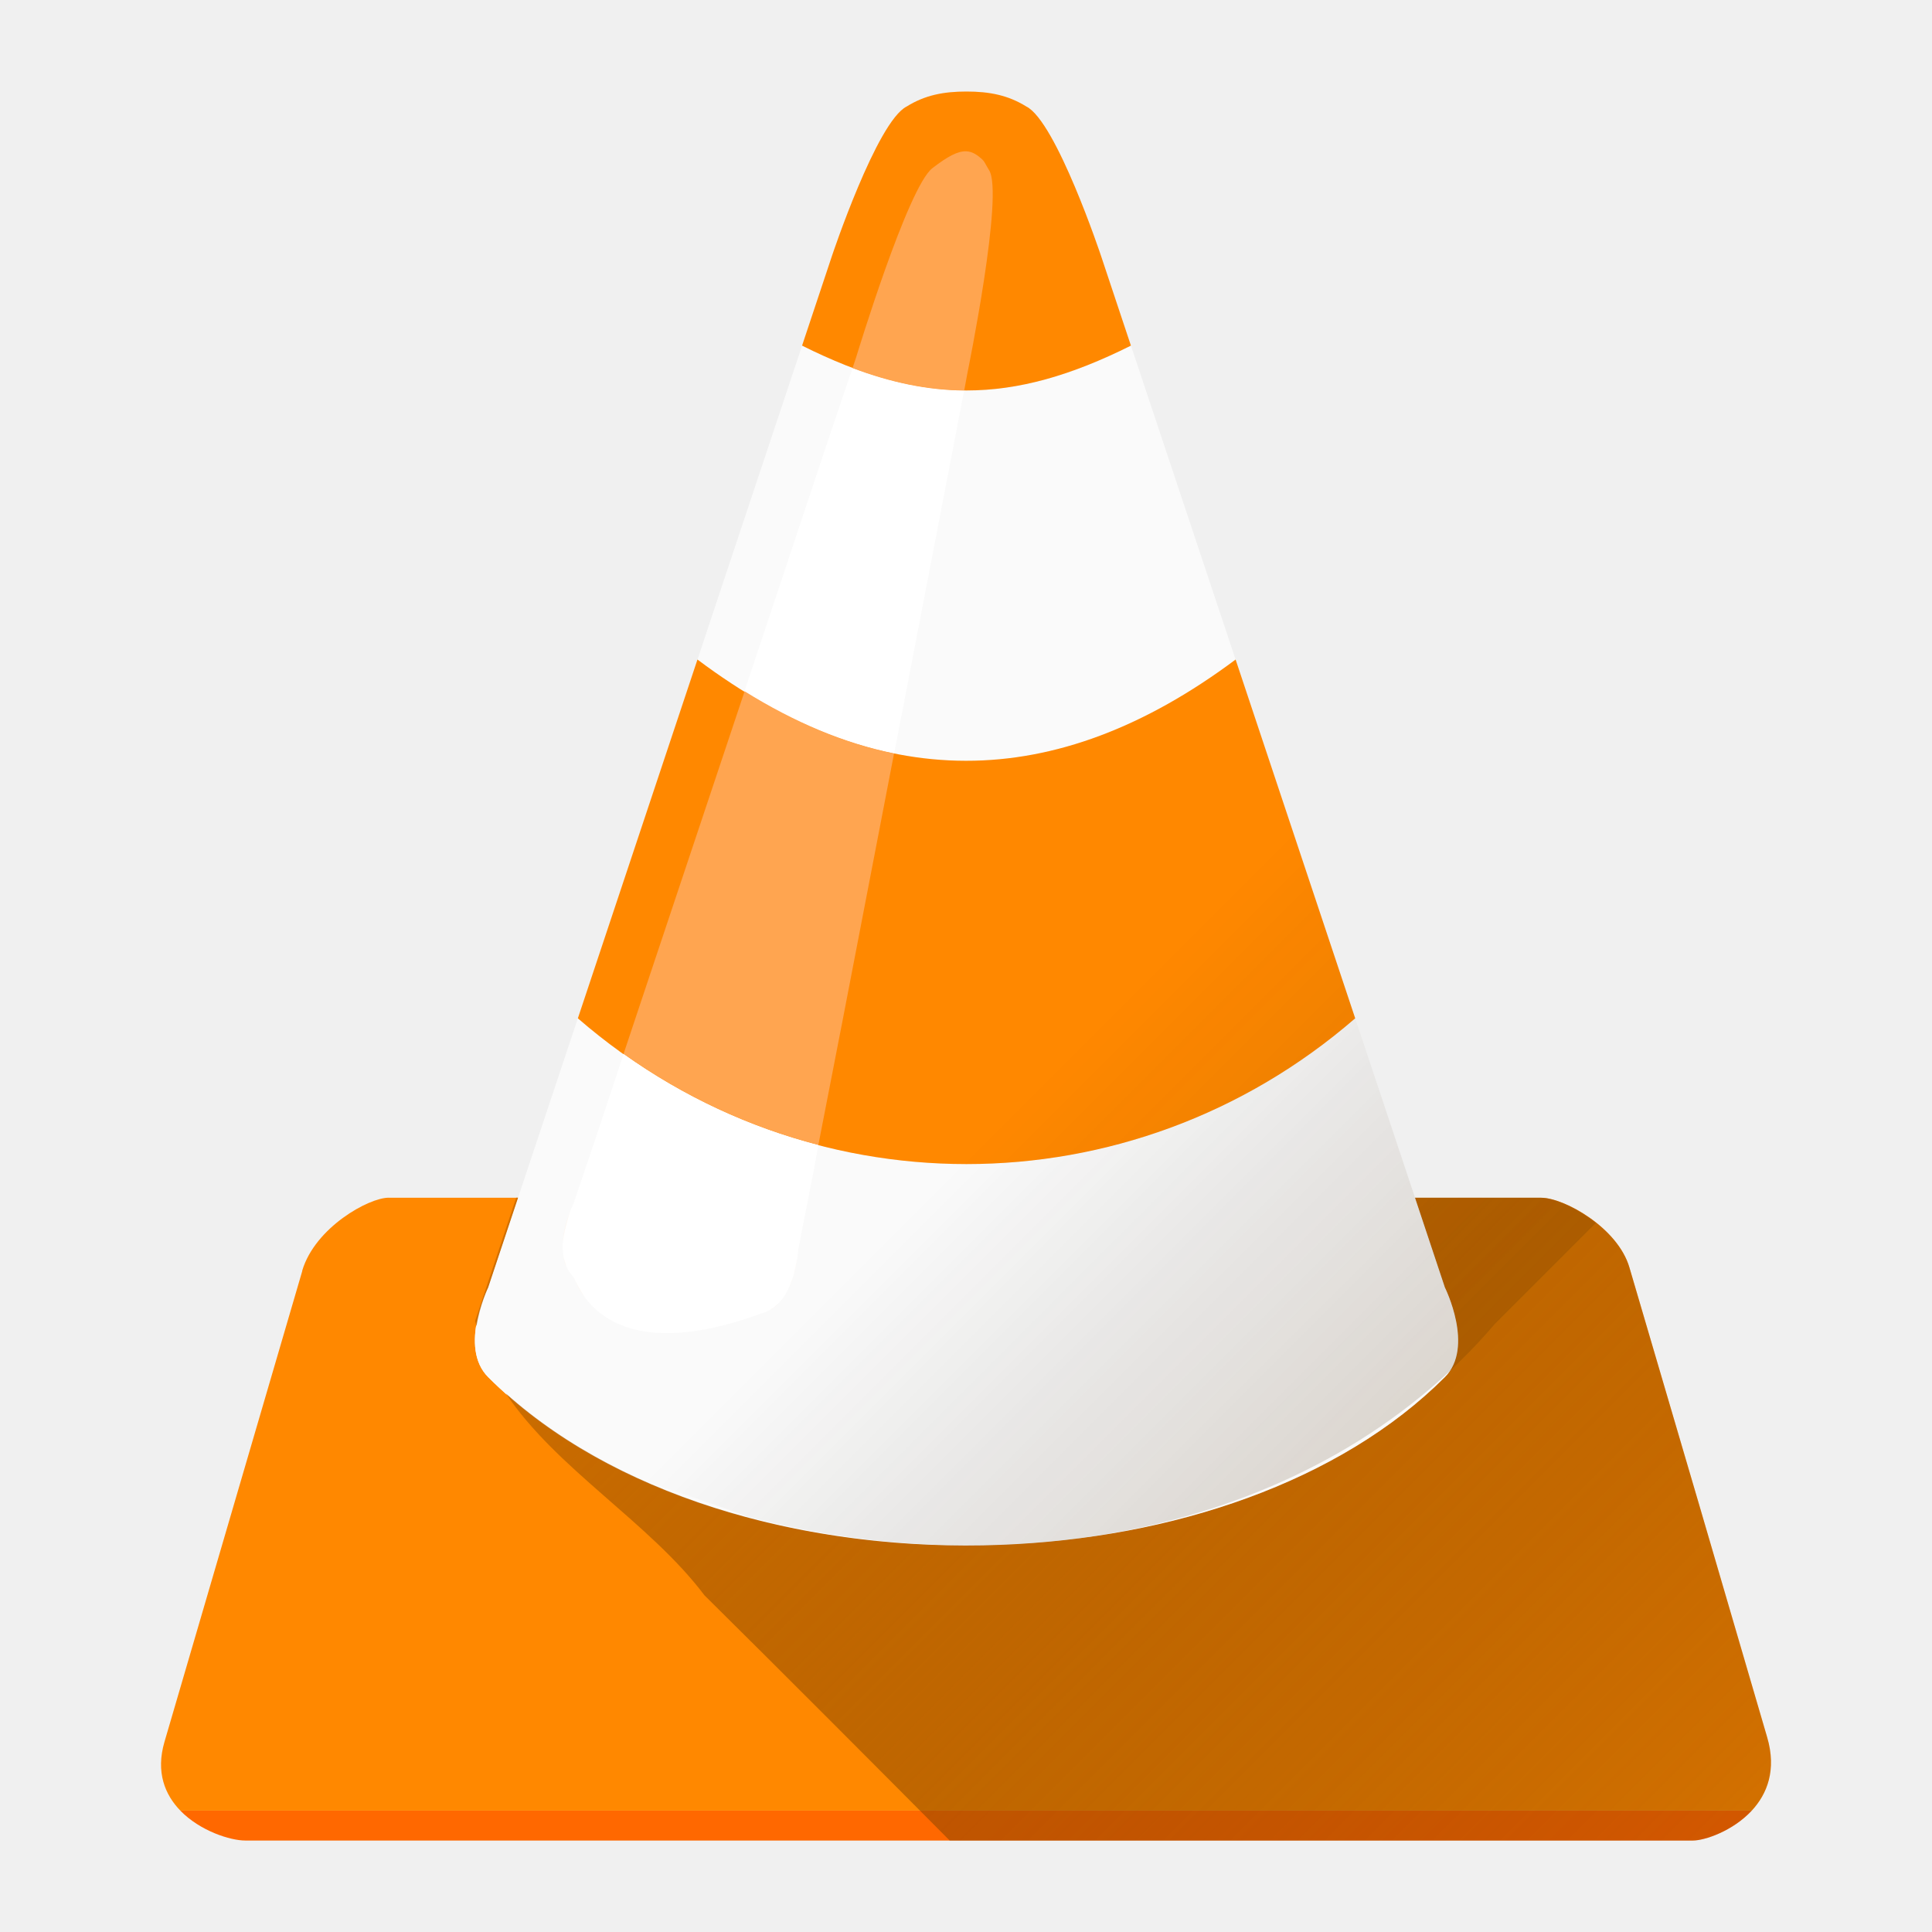
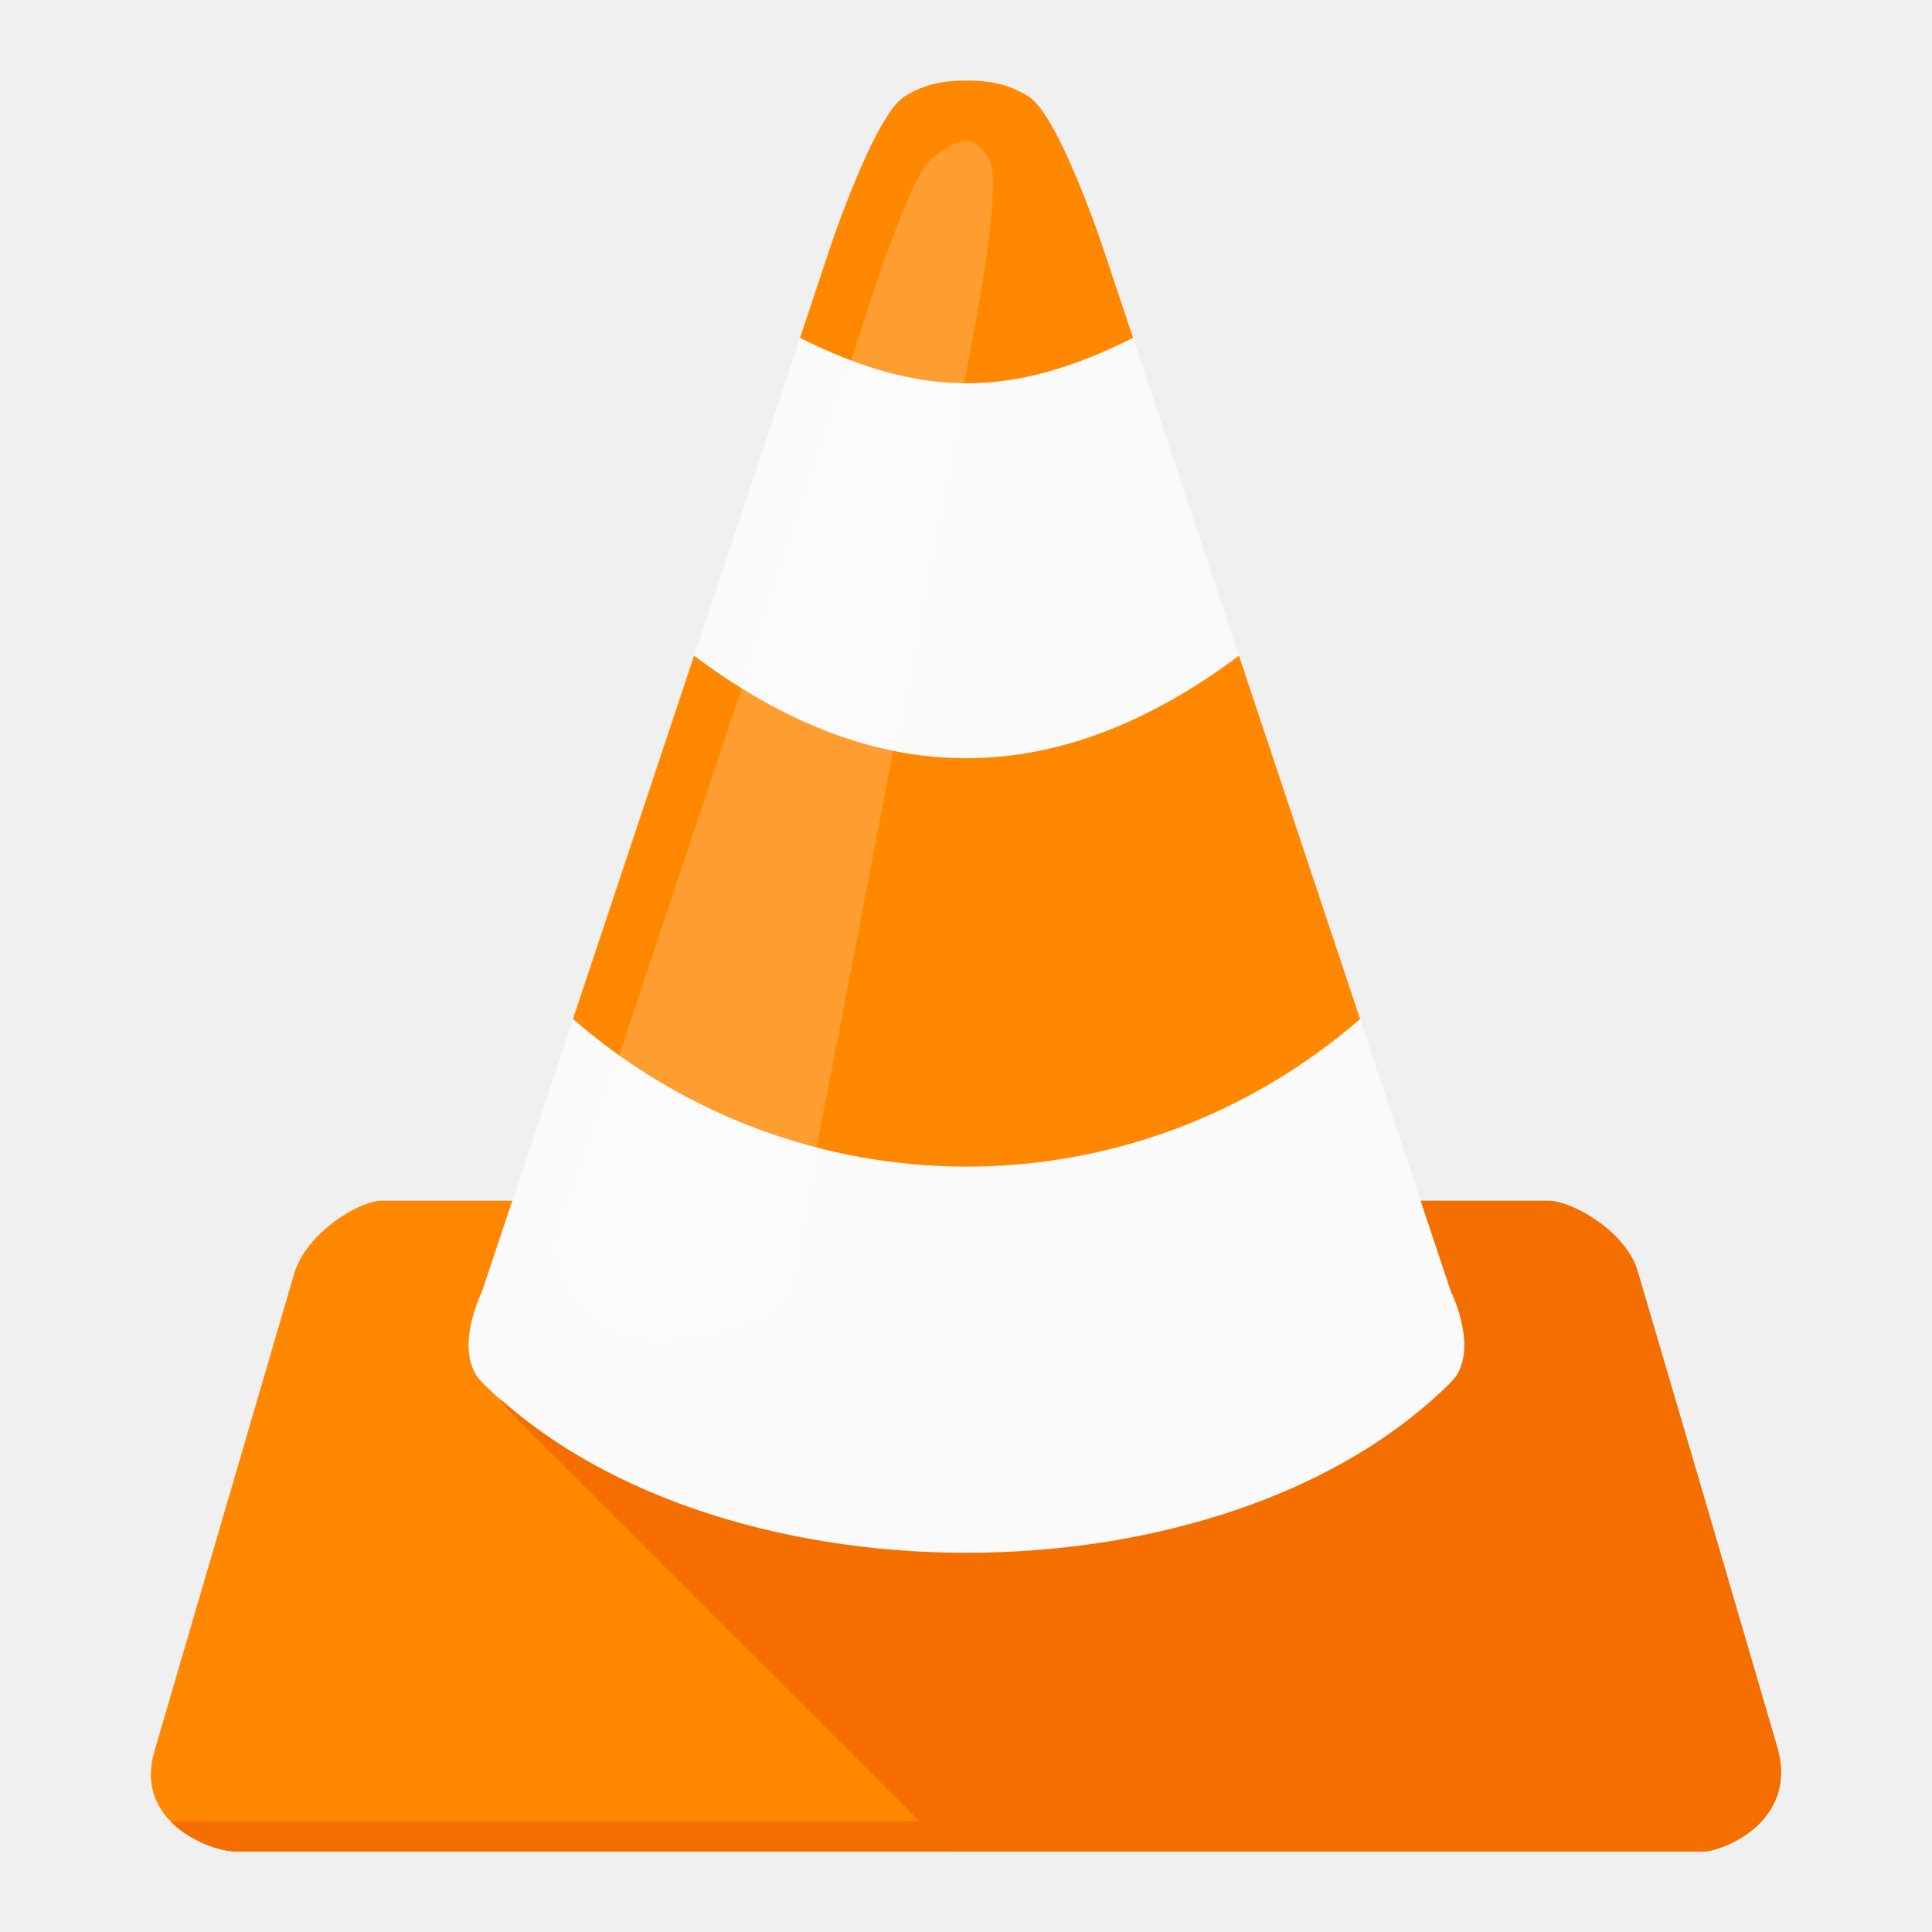
- <svg xmlns="http://www.w3.org/2000/svg" xmlns:xlink="http://www.w3.org/1999/xlink" width="300" height="300" id="svg3075" version="1.1">
+ <svg xmlns="http://www.w3.org/2000/svg" xmlns:xlink="http://www.w3.org/1999/xlink" width="48" height="48" id="svg3075" version="1.1">
  <defs id="defs3077">
    <linearGradient id="linearGradient3906">
      <stop style="stop-color:#ffffff;stop-opacity:1;" offset="0" id="stop3908" />
      <stop style="stop-color:#ffffff;stop-opacity:0;" offset="1" id="stop3910" />
    </linearGradient>
    <linearGradient id="linearGradient5801">
      <stop id="stop5807" offset="0" style="stop-color:#7f4400;stop-opacity:0.498;" />
      <stop style="stop-color:#000000;stop-opacity:0;" offset="1" id="stop5805" />
    </linearGradient>
    <linearGradient id="linearGradient4755">
      <stop id="stop4757" offset="0" style="stop-color:#000000;stop-opacity:1;" />
      <stop id="stop4759" offset="1" style="stop-color:#000000;stop-opacity:0;" />
    </linearGradient>
    <linearGradient xlink:href="#linearGradient4755" id="linearGradient3168" gradientUnits="userSpaceOnUse" gradientTransform="matrix(0.7064514,0,0,0.7064514,-127.8762,199.8085)" x1="130" y1="972.362" x2="350" y2="1202.362" />
    <linearGradient xlink:href="#linearGradient5801" id="linearGradient3170" gradientUnits="userSpaceOnUse" gradientTransform="matrix(0.7064514,0,0,0.7064514,-127.8762,405.0506)" x1="288" y1="905.837" x2="248" y2="865.837" />
    <linearGradient xlink:href="#linearGradient3906" id="linearGradient3172" gradientUnits="userSpaceOnUse" gradientTransform="matrix(0.7064514,0,0,0.7064514,-339.8116,411.7439)" x1="548" y1="840.362" x2="520" y2="868.362" />
    <linearGradient xlink:href="#linearGradient4755-4" id="linearGradient3243" gradientUnits="userSpaceOnUse" gradientTransform="matrix(0.7329179,0,0,0.7329179,-68.42505,408.9889)" x1="288" y1="905.837" x2="248" y2="865.837" />
    <linearGradient id="linearGradient4755-4">
      <stop id="stop4757-9" offset="0" style="stop-color:#ff8800;stop-opacity:1;" />
      <stop id="stop4759-3" offset="1" style="stop-color:#000000;stop-opacity:0;" />
    </linearGradient>
    <linearGradient xlink:href="#linearGradient4755-4" id="linearGradient3902" gradientUnits="userSpaceOnUse" gradientTransform="matrix(0.7329179,0,0,0.7329179,-68.42505,196.0576)" x1="220" y1="1064.362" x2="324" y2="1200.362" />
    <linearGradient id="linearGradient4041">
      <stop id="stop4043" offset="0" style="stop-color:#ff8800;stop-opacity:1;" />
      <stop id="stop4045" offset="1" style="stop-color:#000000;stop-opacity:0;" />
    </linearGradient>
    <linearGradient xlink:href="#linearGradient4755-4" id="linearGradient4102" gradientUnits="userSpaceOnUse" gradientTransform="matrix(0.7329179,0,0,0.7329179,-68.42505,196.0576)" x1="220" y1="1064.362" x2="324" y2="1200.362" />
    <linearGradient xlink:href="#linearGradient4755-4" id="linearGradient4104" gradientUnits="userSpaceOnUse" gradientTransform="matrix(0.7329179,0,0,0.7329179,-68.42505,408.9889)" x1="288" y1="905.837" x2="248" y2="865.837" />
    <linearGradient xlink:href="#linearGradient4755-4" id="linearGradient4109" gradientUnits="userSpaceOnUse" gradientTransform="matrix(0.6925994,0,0,0.6925994,-124.5805,417.0033)" x1="288" y1="905.837" x2="248" y2="865.837" />
    <linearGradient xlink:href="#linearGradient4755-4" id="linearGradient4112" gradientUnits="userSpaceOnUse" gradientTransform="matrix(0.6925994,0,0,0.6925994,-124.5805,215.7856)" x1="220" y1="1064.362" x2="324" y2="1200.362" />
    <linearGradient xlink:href="#linearGradient5801-7" id="linearGradient4748" gradientUnits="userSpaceOnUse" gradientTransform="matrix(0.3047437,0,0,0.3047437,-109.3156,751.9659)" x1="288" y1="905.837" x2="248" y2="865.837" />
    <linearGradient id="linearGradient5801-7">
      <stop id="stop5807-8" offset="0" style="stop-color:#7f4400;stop-opacity:0.498;" />
      <stop style="stop-color:#000000;stop-opacity:0;" offset="1" id="stop5805-8" />
    </linearGradient>
    <linearGradient xlink:href="#linearGradient4755-1" id="linearGradient4746" gradientUnits="userSpaceOnUse" gradientTransform="matrix(0.3047437,0,0,0.3047437,-109.3156,663.5982)" x1="235" y1="1087.362" x2="350" y2="1202.362" />
    <linearGradient id="linearGradient4755-1">
      <stop id="stop4757-7" offset="0" style="stop-color:#ff8800;stop-opacity:1;" />
      <stop id="stop4759-4" offset="1" style="stop-color:#000000;stop-opacity:0;" />
    </linearGradient>
-     <linearGradient xlink:href="#linearGradient4755-1" id="linearGradient3072" gradientUnits="userSpaceOnUse" gradientTransform="matrix(0.3047437,0,0,0.3047437,-109.3156,663.5982)" x1="235" y1="1087.362" x2="350" y2="1202.362" />
-     <linearGradient xlink:href="#linearGradient5801-7" id="linearGradient3074" gradientUnits="userSpaceOnUse" gradientTransform="matrix(0.3047437,0,0,0.3047437,-109.3156,751.9659)" x1="288" y1="905.837" x2="248" y2="865.837" />
  </defs>
-   <g id="layer1" transform="translate(0,-752.3622)">
+   <g id="layer1" transform="translate(0,-1004.362)">
    <g id="g3158" transform="matrix(3.281446,0,0,3.281446,1.986007,-2409.957)">
-       <g id="g3062" transform="matrix(2.321177,0,0,2.321177,125.4684,-1341.462)">
-         <path style="fill:#ff6800;fill-opacity:1;stroke:none" d="m -50.639,1030.011 c 0.407,0.418 1.022,0.61 1.324,0.61 l 29.513,0 c 0.236,0 0.81,-0.19 1.2,-0.61 l -32.036,0 z" id="path4726" />
-         <path style="fill:#ff8800;fill-opacity:1;stroke:none" d="m -46.391,1017.516 c -0.408,0 -1.5,0.608 -1.762,1.486 -9.14e-4,0 9.14e-4,0.01 0,0.01 -1.001,3.419 -1.935,6.613 -2.809,9.599 -0.179,0.613 0.008,1.075 0.324,1.4 l 32.036,0 c 0.314,-0.339 0.509,-0.829 0.314,-1.495 -0.466,-1.593 -0.926,-3.167 -1.39,-4.752 l -1.419,-4.828 c -0.237,-0.808 -1.327,-1.419 -1.8,-1.419 l -2.571,0 0.609,1.829 c 0,0 0.609,1.219 0,1.828 -2.143,2.143 -5.562,3.285 -9.057,3.419 -3.96,0.152 -8.019,-0.99 -10.447,-3.419 -0.609,-0.609 0,-1.828 0,-1.828 l 0.609,-1.829 -2.638,0 z" id="path4728" />
-         <path id="path4730" d="m -37.963,1000.146 -2.133,6.4 c 3.657,2.743 7.274,2.761 10.971,0 l -2.133,-6.4 c -2.438,1.219 -4.266,1.219 -6.704,0 z m -4.571,13.713 -1.219,3.657 -0.609,1.829 c 0,0 -0.609,1.219 0,1.829 2.428,2.428 6.487,3.571 10.447,3.419 3.494,-0.134 6.914,-1.276 9.057,-3.419 0.609,-0.61 0,-1.829 0,-1.829 l -0.609,-1.829 -1.219,-3.657 c -4.571,3.962 -11.276,3.962 -15.847,0 z" style="fill:#fafafa;fill-opacity:1;stroke:none" />
-         <path id="path4732" d="m -34.611,994.965 c -0.469,0 -0.848,0.074 -1.219,0.305 -0.609,0.305 -1.524,3.047 -1.524,3.047 l -0.609,1.828 c 2.438,1.219 4.266,1.219 6.704,0 l -0.609,-1.828 c 0,0 -0.914,-2.743 -1.524,-3.047 -0.371,-0.23 -0.75,-0.305 -1.219,-0.305 z m -5.485,11.58 -2.438,7.314 c 4.571,3.962 11.276,3.962 15.847,0 l -2.438,-7.314 c -3.697,2.761 -7.314,2.743 -10.971,0 z" style="fill:#ff8800;fill-opacity:1;stroke:none" />
-         <path style="fill:#ffffff;fill-opacity:1;stroke:none" d="m -36.935,1000.603 -0.429,1.266 -1.752,5.257 -0.019,0.067 c 1.018,0.632 2.031,1.06 3.047,1.266 l 0.152,-0.771 1.048,-5.438 0.229,-1.19 c -0.739,-0.01 -1.484,-0.158 -2.276,-0.457 z m -4.666,13.98 -0.514,1.552 -0.505,1.495 c 0,0 -0.5,1.004 0,1.505 0.138,0.324 0.776,1.865 3.847,0.733 0.681,-0.191 0.733,-1.305 0.733,-1.305 l 0.305,-1.552 0.105,-0.571 c -1.399,-0.363 -2.742,-0.982 -3.971,-1.857 z" id="path4734" />
-         <path id="path4736" d="m -34.611,996.184 c -0.174,-0.009 -0.381,0.101 -0.695,0.343 -0.503,0.386 -1.552,3.847 -1.552,3.847 l -0.076,0.229 c 0.792,0.299 1.537,0.451 2.276,0.457 l 0.067,-0.362 c 0,0 0.752,-3.67 0.438,-4.133 -0.09,-0.146 -0.083,-0.17 -0.162,-0.238 -0.097,-0.085 -0.191,-0.138 -0.295,-0.143 z m -4.524,11.009 -1.981,5.933 -0.486,1.457 c 1.229,0.875 2.572,1.494 3.971,1.857 l 0.495,-2.543 1.048,-5.438 c -1.016,-0.206 -2.029,-0.634 -3.047,-1.267 z m -3.552,10.599 c -0.059,0.153 -0.138,0.398 -0.152,0.648 0.015,-0.249 0.094,-0.495 0.152,-0.648 z m -0.143,0.895 c 0.012,0.082 0.032,0.163 0.067,0.238 -0.034,-0.075 -0.055,-0.156 -0.067,-0.238 z m 0.067,0.238 c 0.034,0.075 0.08,0.147 0.143,0.209 -0.063,-0.062 -0.109,-0.134 -0.143,-0.209 z m 0.143,0.209 c 0.035,0.081 0.101,0.237 0.229,0.409 -0.127,-0.173 -0.194,-0.328 -0.229,-0.409 z m 0.229,0.409 c 0.033,0.045 0.073,0.088 0.114,0.133 -0.04,-0.044 -0.083,-0.09 -0.114,-0.133 z m 4.324,-0.781 c -0.024,0.161 -0.067,0.394 -0.171,0.609 0.104,-0.213 0.146,-0.448 0.171,-0.609 z m -0.381,0.914 c -0.058,0.058 -0.124,0.106 -0.2,0.143 0.076,-0.037 0.142,-0.084 0.2,-0.143 z" style="fill:#ffa550;fill-opacity:1;stroke:none" />
-         <path style="fill:url(#linearGradient3072);fill-opacity:1;stroke:none" d="m -43.791,1017.516 c -0.279,0.838 -0.559,1.676 -0.838,2.514 0.007,0.036 0.021,0.069 0.029,0.105 0.066,-0.427 0.238,-0.79 0.238,-0.79 l 0.609,-1.829 -0.038,0 z m 18.323,0 0.609,1.829 c 0,0 0.609,1.219 0,1.829 -2.143,2.143 -5.562,3.285 -9.057,3.419 -3.772,0.145 -7.628,-0.889 -10.085,-3.086 1.024,1.536 2.931,2.631 4.047,4.114 1.673,1.656 3.34,3.329 5,5 l 15.151,0 c 0.236,0 0.81,-0.19 1.2,-0.61 0.314,-0.339 0.509,-0.829 0.314,-1.495 -0.466,-1.593 -0.926,-3.167 -1.39,-4.752 l -1.419,-4.828 c -0.237,-0.808 -1.327,-1.419 -1.8,-1.419 l -2.571,0 z" id="path4738" />
-         <path style="opacity:0.593;fill:url(#linearGradient3074);fill-opacity:1;stroke:none" d="m -34.611,994.965 c -0.469,0 -0.848,0.074 -1.219,0.305 -0.134,0.067 -0.287,0.256 -0.438,0.505 -0.288,0.574 -0.546,1.152 -0.79,1.743 -0.05,0.131 -0.104,0.256 -0.143,0.362 -0.095,0.262 -0.152,0.438 -0.152,0.438 l -0.609,1.828 -2.133,6.4 -2.438,7.314 -1.219,3.657 -0.038,0 c -0.278,0.835 -0.56,1.669 -0.838,2.505 0.333,2.574 3.5,3.209 5.533,3.99 5.276,1.411 11.579,0.391 15.256,-3.924 0.687,-0.683 1.371,-1.373 2.057,-2.057 -0.394,-0.312 -0.849,-0.514 -1.114,-0.514 l -2.571,0 -1.219,-3.657 -2.438,-7.314 -2.133,-6.4 -0.609,-1.828 c 0,0 -0.914,-2.743 -1.524,-3.047 -0.371,-0.23 -0.75,-0.305 -1.219,-0.305 z" id="path4740" />
+       <g id="g3192" transform="matrix(0.02629162,0,0,0.02629162,-18.94693,1006.082)">
+         <path id="path3149-3" d="m 807.465,1654.548 c -5.837,0 -21.47,8.7 -25.219,21.25 -0.013,0.044 0.013,0.081 0,0.125 -14.315,48.912 -27.686,94.59 -40.188,137.312 -2.567,8.77 0.132,15.376 4.656,20.031 5.815,5.981 14.622,8.719 18.938,8.719 l 422.125,0 c 3.378,0 11.577,-2.716 17.156,-8.719 l -238.562,0 -110.375,-110.375 c -6.093,-4.144 -11.791,-8.671 -17,-13.594 -0.859,-0.802 -1.703,-1.609 -2.531,-2.438 -0.256,-0.256 -0.492,-0.511 -0.719,-0.781 -0.015,-0.018 -0.017,-0.045 -0.031,-0.062 -0.206,-0.248 -0.412,-0.491 -0.594,-0.75 -0.008,-0.012 -0.023,-0.019 -0.031,-0.031 -0.135,-0.193 -0.253,-0.395 -0.375,-0.594 -0.068,-0.111 -0.123,-0.231 -0.188,-0.344 -0.042,-0.073 -0.085,-0.145 -0.125,-0.219 -0.134,-0.245 -0.289,-0.498 -0.406,-0.75 -0.108,-0.233 -0.187,-0.48 -0.281,-0.719 -0.049,-0.126 -0.111,-0.248 -0.156,-0.375 -0.034,-0.093 -0.062,-0.188 -0.094,-0.281 -0.072,-0.215 -0.125,-0.438 -0.188,-0.656 -0.057,-0.198 -0.107,-0.393 -0.156,-0.594 -0.078,-0.321 -0.16,-0.643 -0.219,-0.969 -0.04,-0.221 -0.063,-0.433 -0.094,-0.656 -0.049,-0.355 -0.096,-0.704 -0.125,-1.062 -0.018,-0.217 -0.021,-0.438 -0.031,-0.656 -0.064,-1.211 -0.022,-2.425 0.094,-3.625 0.065,-0.67 0.144,-1.317 0.25,-1.969 0.069,-0.424 0.136,-0.837 0.219,-1.25 0.028,-0.139 0.065,-0.269 0.094,-0.406 0.23,-1.085 0.496,-2.13 0.781,-3.094 0.035,-0.119 0.059,-0.227 0.094,-0.344 0.112,-0.367 0.23,-0.689 0.344,-1.031 0.25,-0.753 0.485,-1.454 0.719,-2.062 0.04,-0.103 0.055,-0.152 0.094,-0.25 0.184,-0.474 0.348,-0.8 0.5,-1.156 0.072,-0.167 0.157,-0.424 0.219,-0.562 0.042,-0.099 0.027,-0.073 0.062,-0.156 0.221,-0.494 0.344,-0.75 0.344,-0.75 l 8.719,-26.156 -0.531,0 -37.188,0 z" style="fill:#ff8800" />
+         <path style="fill:#fafafa" d="m 928.013,1406.088 -30.513,91.538 c 52.308,39.231 104.04,39.488 156.923,0 l -30.513,-91.538 c -34.876,17.436 -61.026,17.436 -95.897,0 z m -65.385,196.154 -17.436,52.308 -8.718,26.154 c 0,0 -8.718,17.436 0,26.154 34.737,34.737 92.781,51.074 149.43,48.903 49.98,-1.918 98.892,-18.255 129.54,-48.903 8.718,-8.718 0,-26.154 0,-26.154 l -8.718,-26.154 -17.436,-52.308 c -65.385,56.667 -161.278,56.667 -226.662,0 z" id="path3151-2" />
+         <path style="fill:#ff8800" d="m 975.962,1331.985 c -6.713,0 -12.127,1.064 -17.436,4.359 -8.718,4.359 -21.795,43.59 -21.795,43.59 l -8.718,26.154 c 34.872,17.436 61.026,17.436 95.897,0 l -8.718,-26.154 c 0,0 -13.077,-39.231 -21.795,-43.59 -5.314,-3.295 -10.732,-4.359 -17.436,-4.359 z m -78.462,165.641 -34.872,104.615 c 65.385,56.667 161.282,56.667 226.667,0 l -34.872,-104.615 c -52.887,39.488 -104.615,39.231 -156.923,0 z" id="path3153-2" />
+         <path style="opacity:0.6;fill:#ffffff;fill-opacity:0.314" d="m 975.962,1349.421 c -2.485,-0.122 -5.449,1.452 -9.943,4.904 -7.192,5.527 -22.205,55.032 -22.205,55.032 l -1.09,3.269 -6.129,18.116 -25.064,75.192 -0.27,0.955 -28.333,84.865 -6.948,20.84 -7.358,22.205 -7.218,21.385 c 0,0 -7.157,14.367 0,21.525 1.979,4.638 11.098,26.677 55.032,10.488 9.742,-2.733 10.488,-18.661 10.488,-18.661 l 4.359,-22.205 1.499,-8.173 7.083,-36.371 14.986,-77.782 2.179,-11.033 14.986,-77.782 3.261,-17.026 0.955,-5.178 c 0,0 10.749,-52.491 6.264,-59.116 -1.29,-2.088 -1.19,-2.428 -2.315,-3.404 -1.386,-1.212 -2.733,-1.97 -4.219,-2.044 z" id="path3155-2" />
+         <path id="path3159-2" d="m 1106.717,1654.548 8.719,26.156 c 0,0 8.718,17.438 0,26.156 -30.648,30.648 -79.547,46.988 -129.531,48.906 -53.955,2.071 -109.112,-12.737 -144.25,-44.156 0.719,1.078 1.474,2.138 2.25,3.188 l 29,29 26.406,26.406 9.188,9.188 c 18.011,17.884 35.969,35.872 53.875,53.875 2.892,2.908 5.799,5.811 8.688,8.719 l 216.719,0 c 3.378,0 11.577,-2.716 17.156,-8.719 4.498,-4.843 7.29,-11.851 4.5,-21.375 -6.665,-22.784 -13.241,-45.298 -19.875,-67.969 l -20.312,-69.062 c -3.387,-11.551 -18.989,-20.312 -25.75,-20.312 l -36.781,0 z" style="fill:#f46e00" />
+         <path style="fill:#f46e00" d="m 746.706,1833.267 c 5.815,5.981 14.62,8.718 18.935,8.718 h 422.136 c 3.378,0 11.586,-2.716 17.166,-8.718 H 746.706 l 0,0 z" id="path3147-5" />
      </g>
    </g>
  </g>
</svg>
